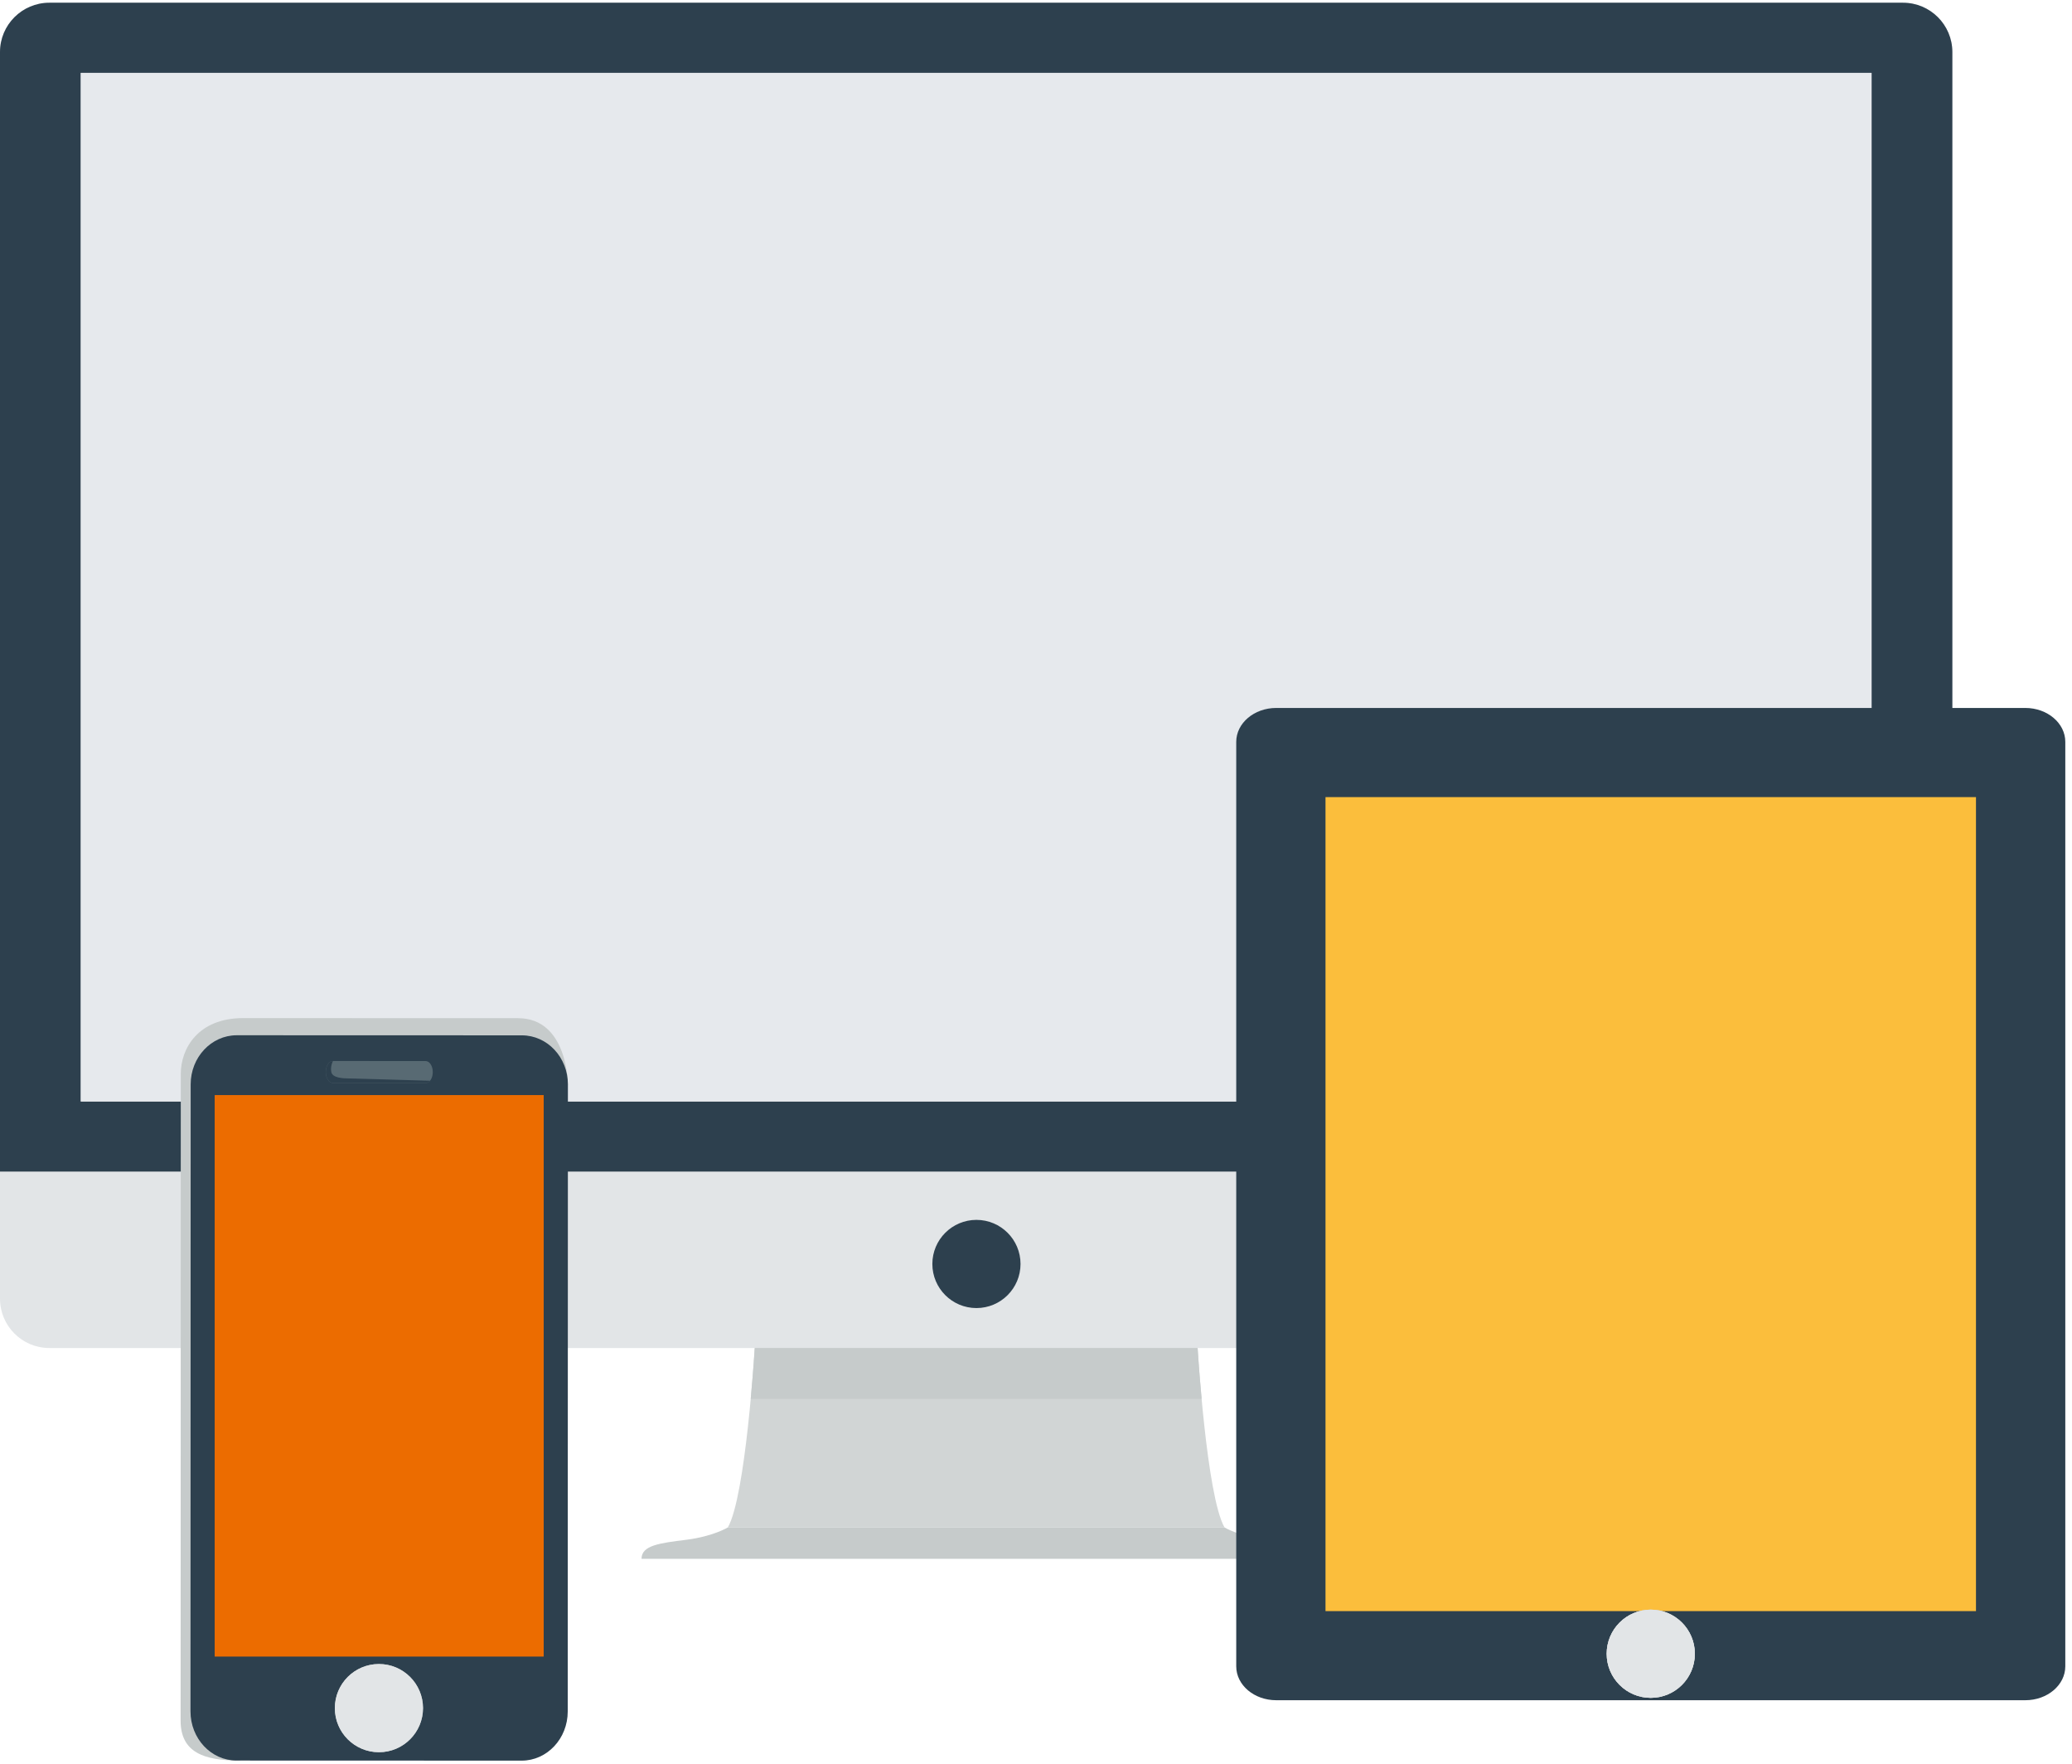
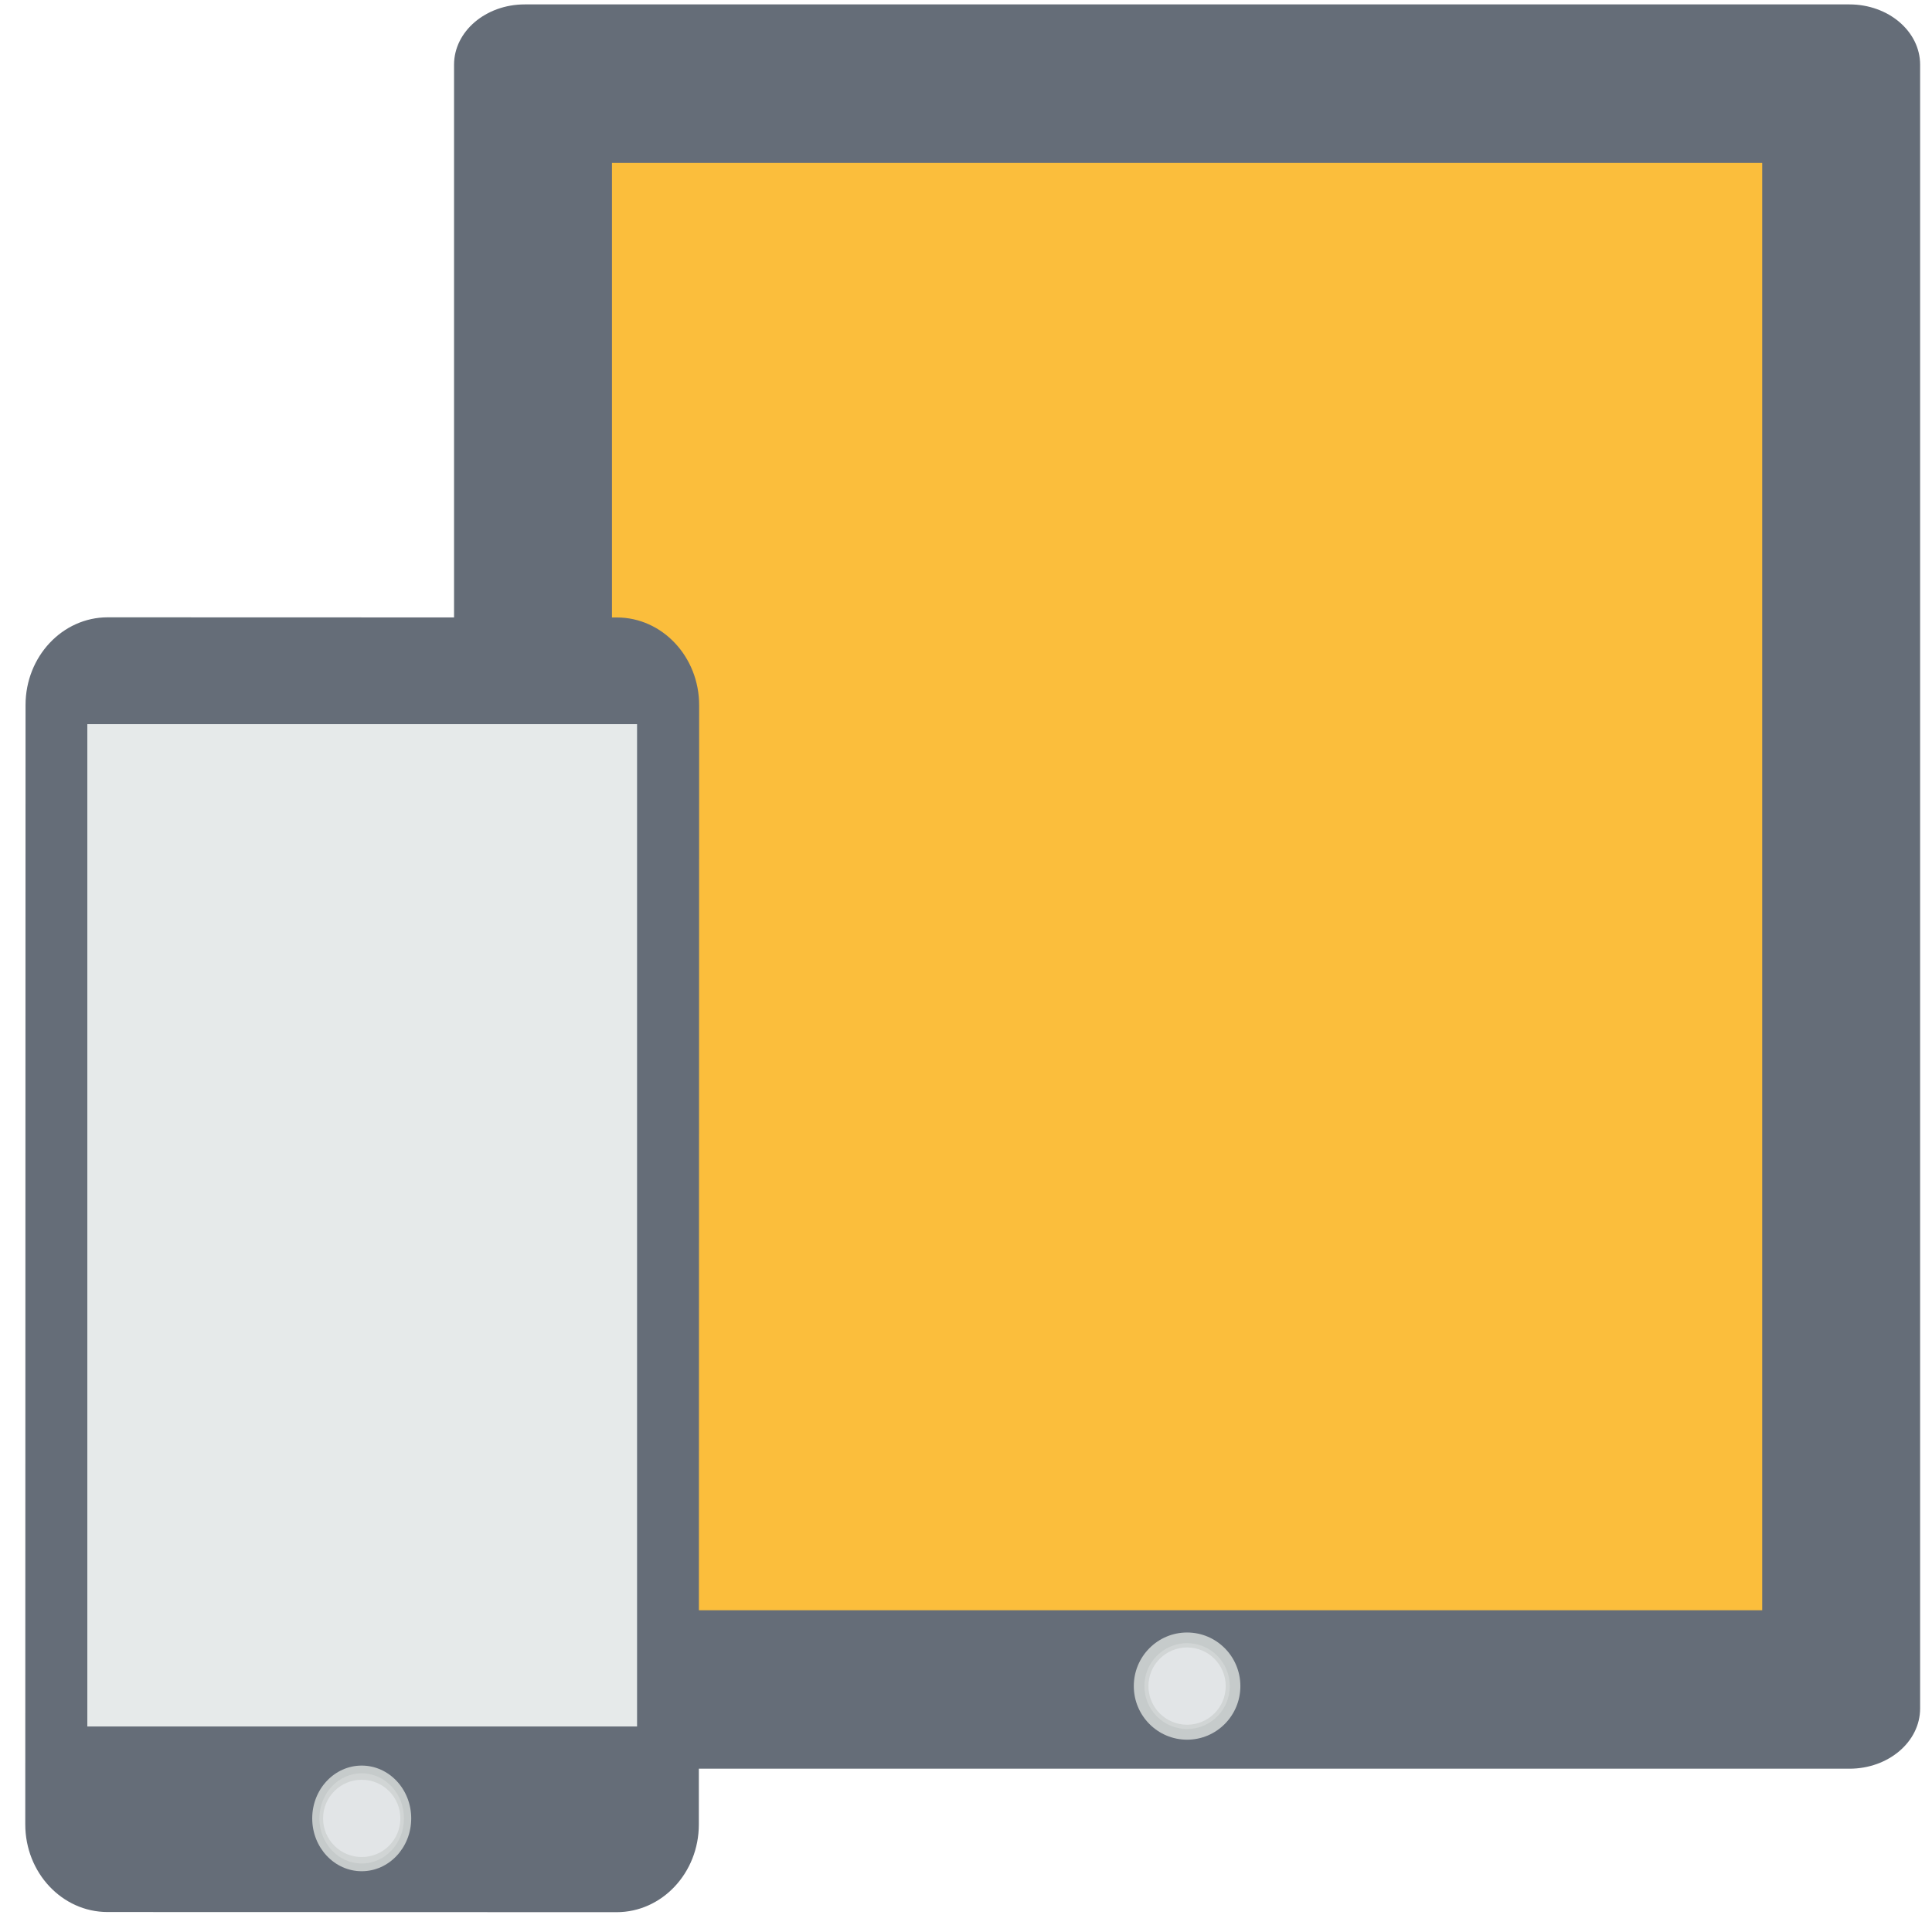
- <svg xmlns="http://www.w3.org/2000/svg" width="47px" height="40px" viewBox="0 0 47 40" version="1.1">
+ <svg xmlns="http://www.w3.org/2000/svg" width="50px" height="50px" viewBox="0 0 50 50" version="1.1">
  <defs />
  <g id="Sales-page" stroke="none" stroke-width="1" fill="none" fill-rule="evenodd">
-     <g id="Desktop-HD-Copy-42" transform="translate(-1077, -2141)" fill-rule="nonzero">
-       <g id="8" transform="translate(1077, 2141)">
-         <g id="Group">
-           <path d="M44.286,29.453 C44.286,30.071 43.785,30.572 43.167,30.572 L1.119,30.572 C0.501,30.572 0,30.071 0,29.453 L0,1.181 C0,0.564 0.501,0.062 1.119,0.062 L43.167,0.062 C43.785,0.062 44.286,0.564 44.286,1.181 L44.286,29.453 L44.286,29.453 Z" id="Shape" fill="#E2E5E7" />
-           <path d="M27.166,30.572 L22.143,30.572 L17.12,30.572 C17.12,30.572 16.917,33.929 16.51,34.641 L22.143,34.641 L27.776,34.641 C27.369,33.929 27.166,30.572 27.166,30.572 Z" id="Shape" fill="#D1D5D5" />
-           <path d="M28.717,34.921 C28.107,34.844 27.776,34.641 27.776,34.641 L22.143,34.641 L16.51,34.641 C16.51,34.641 16.179,34.844 15.569,34.921 C14.959,34.997 14.552,35.048 14.552,35.353 L22.143,35.353 L29.734,35.353 C29.734,35.048 29.327,34.997 28.717,34.921 Z" id="Shape" fill="#C6CBCB" />
-           <path d="M43.167,0.062 L1.119,0.062 C0.501,0.062 0,0.564 0,1.181 L0,26.571 L44.286,26.571 L44.286,1.181 C44.286,0.564 43.785,0.062 43.167,0.062 Z M42.453,24.981 L20.228,24.981 L1.833,24.981 L1.833,1.653 L34.492,1.653 L42.453,1.653 L42.453,24.981 L42.453,24.981 Z" id="Shape" fill="#2D404E" />
-           <polygon id="Shape" fill="#E6E9ED" points="1.833 1.653 1.833 24.981 20.228 24.981 42.453 24.981 42.453 1.653 34.492 1.653" />
-           <path d="M27.166,30.572 L22.143,30.572 L17.12,30.572 C17.12,30.572 17.09,31.071 17.029,31.725 L27.257,31.725 C27.196,31.071 27.166,30.572 27.166,30.572 Z" id="Shape" fill="#C6CBCB" />
-           <circle id="Oval" fill="#2D404E" cx="22.149" cy="28.666" r="1" />
+     <g id="8-copy" fill-rule="nonzero">
+       <g id="Group" transform="translate(11.66667, 0)">
+         <g>
+           <path d="M36.196,45.774 C37.207,45.774 38.026,45.076 38.026,44.214 L38.026,1.675 C38.026,0.813 37.207,0.114 36.196,0.114 L1.914,0.114 C0.903,0.114 0.084,0.813 0.084,1.675 L0.084,44.214 C0.084,45.076 0.903,45.774 1.914,45.774 L36.196,45.774 L36.196,45.774 Z" id="Shape" fill="#656D78" />
+           <rect id="Rectangle-path" fill="#FBBE3C" x="4.171" y="4.216" width="29.768" height="37.457" />
+           <ellipse id="Oval" fill="#C6CBCB" cx="19.055" cy="43.636" rx="1.379" ry="1.387" />
+           <ellipse id="Oval" fill="#D1D5D5" cx="19.055" cy="43.636" rx="1.105" ry="1.111" />
+           <ellipse id="Oval" fill="#E2E5E7" cx="19.055" cy="43.636" rx="1" ry="1" />
        </g>
-         <g id="Group" transform="translate(28, 16)">
-           <g>
-             <path d="M17.941,22.56 C18.442,22.56 18.848,22.216 18.848,21.791 L18.848,0.825 C18.848,0.401 18.442,0.056 17.941,0.056 L0.949,0.056 C0.448,0.056 0.042,0.401 0.042,0.825 L0.042,21.791 C0.042,22.216 0.448,22.56 0.949,22.56 L17.941,22.56 L17.941,22.56 Z" id="Shape" fill="#2D404E" />
-             <rect id="Rectangle-path" fill="#FBBE3C" x="2.067" y="2.078" width="14.755" height="18.461" />
-             <ellipse id="Oval" fill="#C6CBCB" cx="9.445" cy="21.506" rx="1" ry="1" />
-             <ellipse id="Oval" fill="#D1D5D5" cx="9.445" cy="21.506" rx="1" ry="1" />
-             <ellipse id="Oval" fill="#E2E5E7" cx="9.445" cy="21.506" rx="1" ry="1" />
-           </g>
-         </g>
-         <g id="Group" transform="translate(4, 23)">
-           <path d="M1.415,16.928 C2.203,16.928 8.882,1.596 8.882,1.596 C8.882,1.596 8.883,0.092 7.753,0.092 C6.874,0.092 1.517,0.09 1.517,0.09 C0.492,0.089 0.101,0.781 0.101,1.354 C0.101,1.927 0.097,15.309 0.097,16.025 C0.097,16.742 0.627,16.928 1.415,16.928 Z" id="Shape" fill="#C6CBCB" />
-           <path d="M8.878,15.816 C8.878,16.431 8.41,16.93 7.833,16.93 L1.365,16.928 C0.788,16.928 0.321,16.429 0.321,15.813 L0.325,1.593 C0.325,0.978 0.793,0.479 1.37,0.479 L7.838,0.481 C8.415,0.481 8.883,0.98 8.882,1.596 L8.878,15.816 Z" id="Shape" fill="#2D404E" />
-           <rect id="Rectangle-path" fill="#EC6C00" x="0.87" y="1.836" width="7.463" height="12.734" />
-           <path d="M5.817,1.314 C5.817,1.452 5.745,1.564 5.655,1.563 L3.552,1.562 C3.462,1.562 3.39,1.45 3.39,1.313 L3.39,1.313 C3.39,1.175 3.462,1.063 3.552,1.063 L5.655,1.064 C5.745,1.065 5.817,1.176 5.817,1.314 L5.817,1.314 Z" id="Shape" fill="#586A73" />
-           <path d="M5.754,1.511 C5.727,1.544 5.692,1.563 5.655,1.563 L3.552,1.562 C3.462,1.562 3.39,1.45 3.39,1.313 L3.39,1.313 C3.39,1.175 3.462,1.063 3.552,1.063 C3.552,1.063 3.49,1.178 3.515,1.313 C3.54,1.448 3.789,1.458 3.901,1.458 C4.013,1.459 5.754,1.511 5.754,1.511 Z" id="Shape" fill="#2D404E" />
-           <g transform="translate(3.90625, 15.03906)">
-             <ellipse id="Oval" fill="#C6CBCB" cx="0.689" cy="0.7" rx="1" ry="1" />
-             <path d="M1.226,0.7 C1.226,0.383 0.986,0.127 0.689,0.127 C0.392,0.126 0.152,0.383 0.152,0.699 C0.152,1.016 0.392,1.272 0.689,1.272 C0.986,1.273 1.226,1.016 1.226,0.7 Z" id="Shape" fill="#D1D5D5" />
-             <ellipse id="Oval" fill="#E2E5E7" cx="0.689" cy="0.7" rx="1" ry="1" />
-           </g>
+       </g>
+       <g id="Group" transform="translate(0, 15)">
+         <path d="M18.086,32.218 C18.085,33.471 17.132,34.487 15.957,34.487 L2.781,34.483 C1.606,34.482 0.653,33.465 0.654,32.212 L0.661,3.245 C0.662,1.991 1.615,0.975 2.79,0.976 L15.966,0.98 C17.141,0.981 18.094,1.997 18.094,3.251 L18.086,32.218 Z" id="Shape" fill="#656D78" />
+         <rect id="Rectangle-path" fill="#E6EAEA" x="2.26" y="3.741" width="14.227" height="25.94" />
+         <g transform="translate(7.957176, 30.63513)">
+           <ellipse id="Oval" fill="#C6CBCB" cx="1.404" cy="1.425" rx="1.281" ry="1.367" />
+           <path d="M2.498,1.425 C2.498,0.78 2.009,0.258 1.404,0.258 C0.799,0.257 0.309,0.78 0.309,1.425 C0.309,2.069 0.799,2.592 1.403,2.592 C2.008,2.593 2.498,2.07 2.498,1.425 Z" id="Shape" fill="#D1D5D5" />
+           <ellipse id="Oval" fill="#E2E5E7" cx="1.404" cy="1.425" rx="1" ry="1" />
        </g>
      </g>
    </g>
  </g>
</svg>
